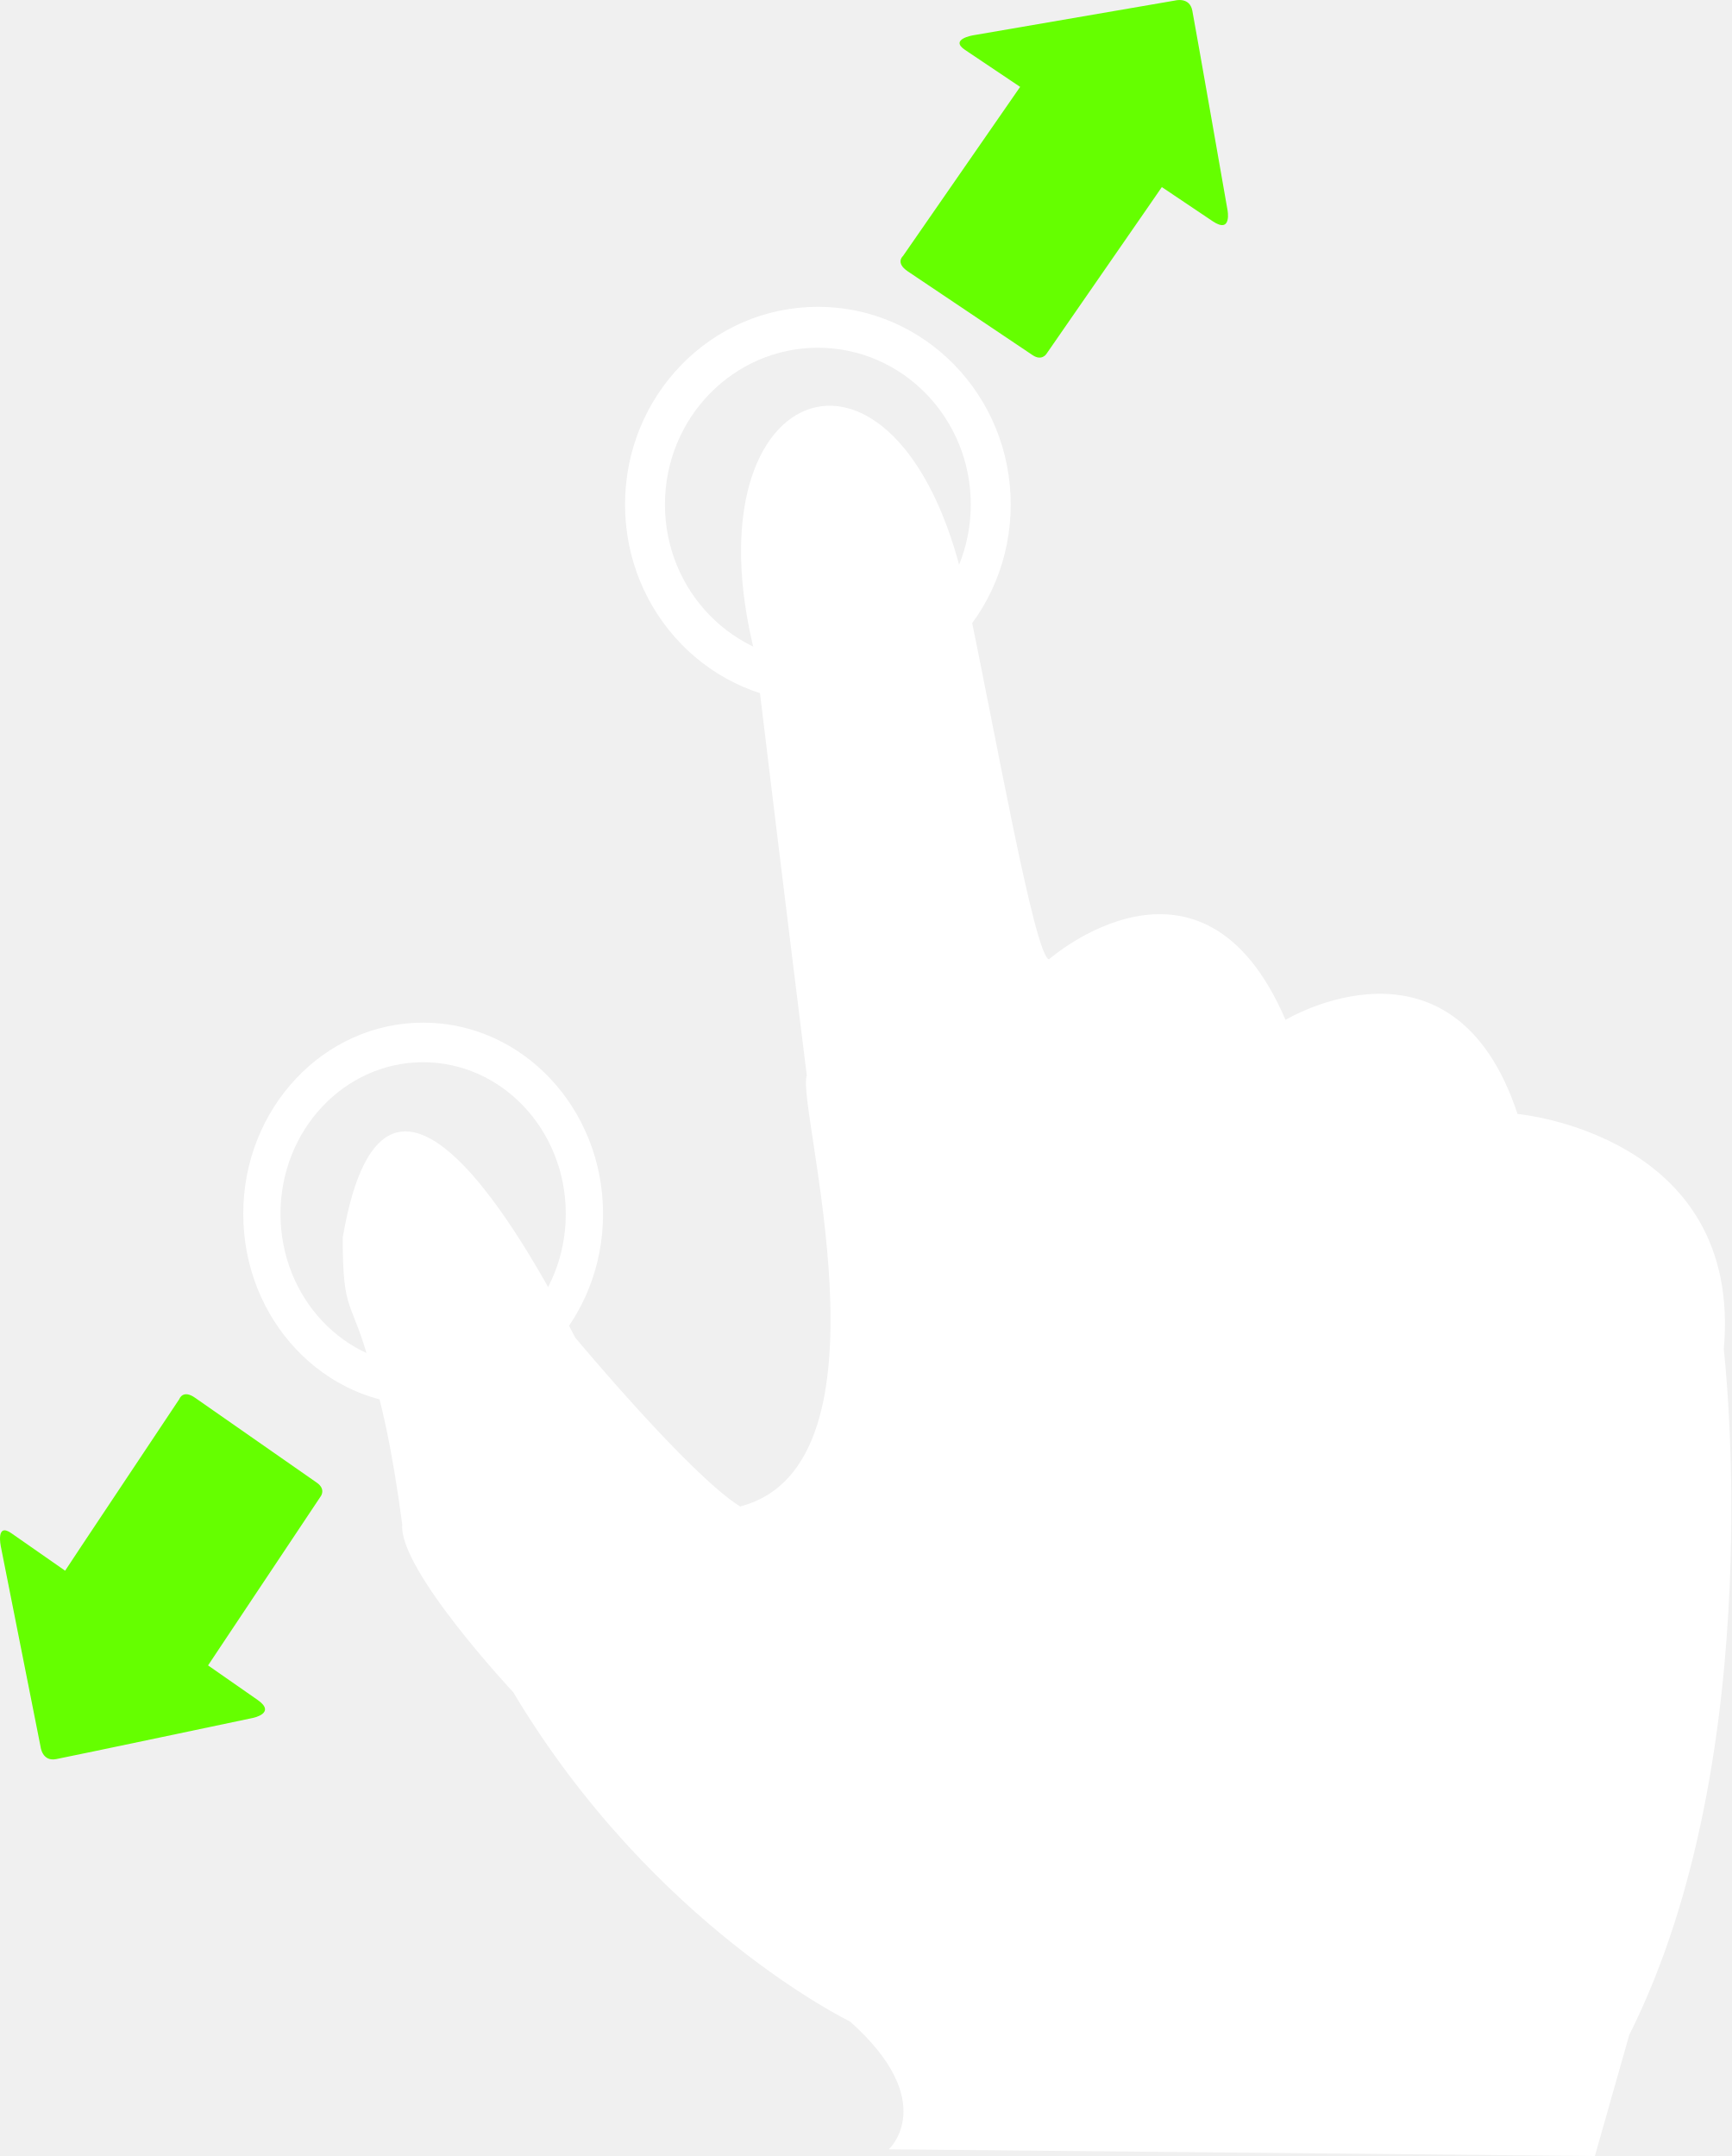
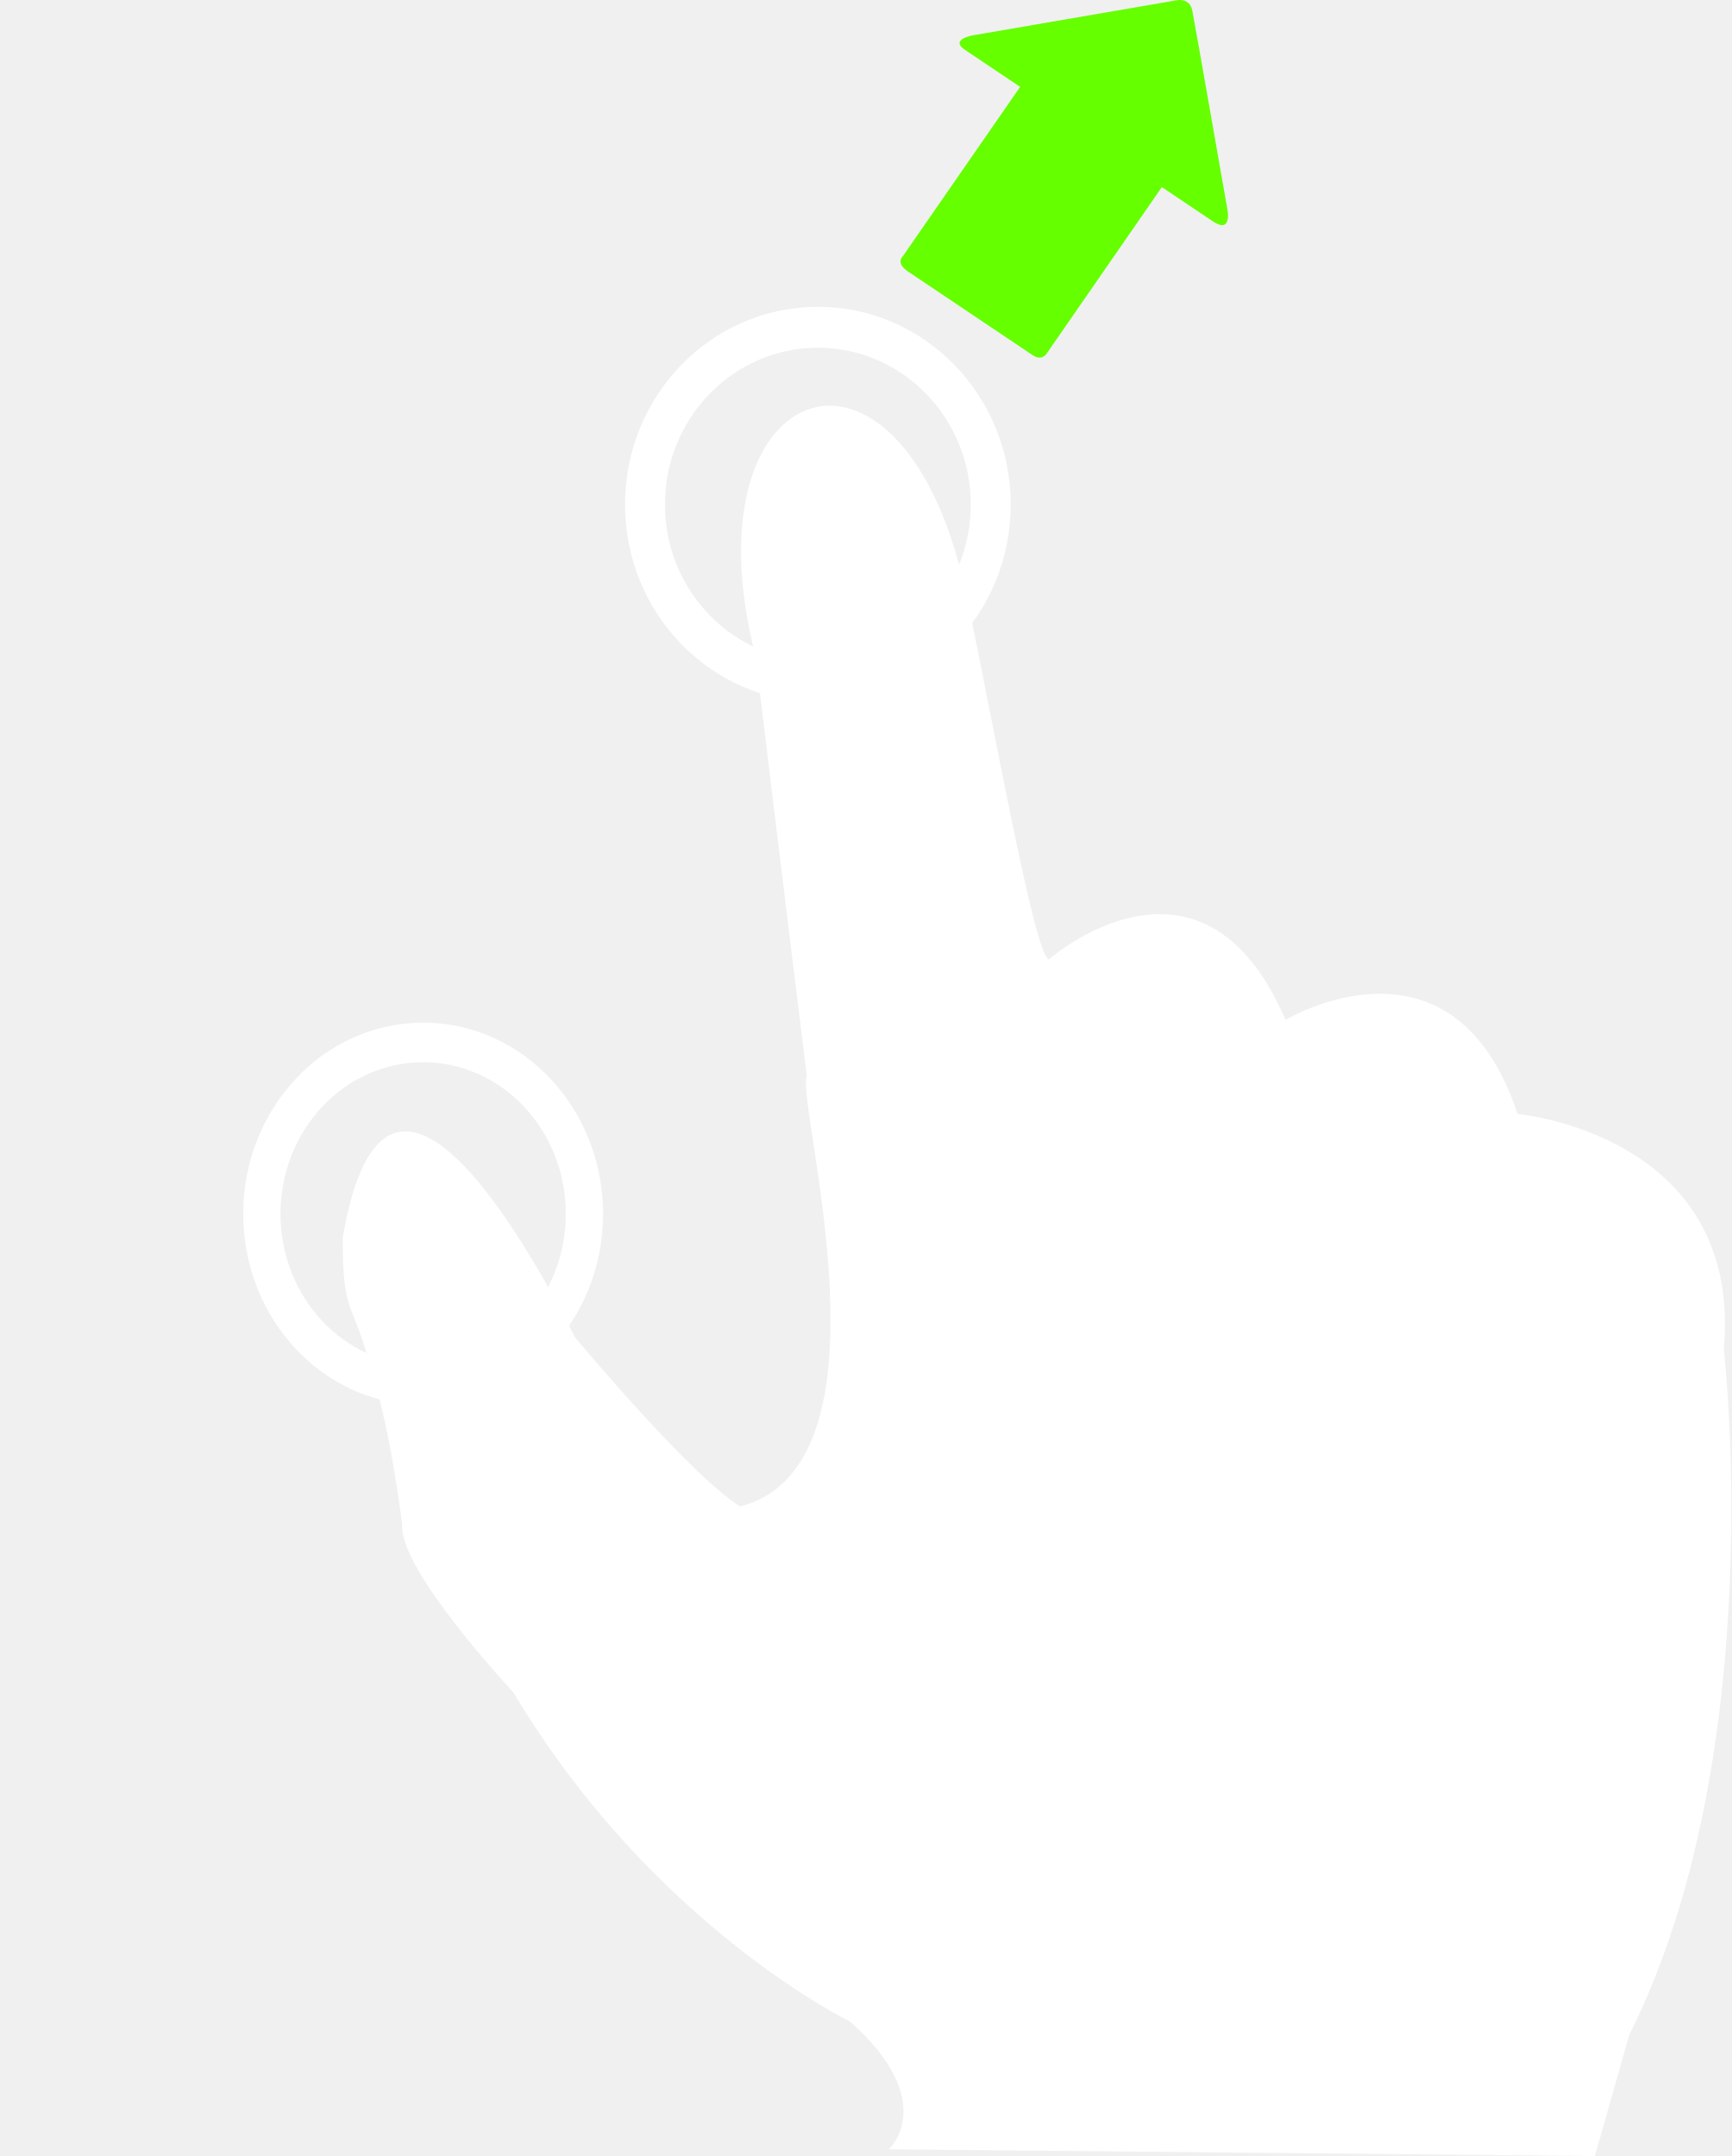
<svg xmlns="http://www.w3.org/2000/svg" version="1.1" id="Capa_1" x="0px" y="0px" width="95.087" height="118.432" viewBox="0 0 95.087 118.432" enable-background="new 0 0 100.775 118.638" xml:space="preserve">
  <defs id="defs3380" />
-   <path d="m 0.044,84.941 c 0,0 -0.28,-1.324 0.579,-0.72 0.862,0.601 2.954,2.06 2.954,2.06 0,0 0.343,-0.518 0.871,-1.317 1.521,-2.28 4.282,-6.428 5.405,-8.117 0,0 0.188,-0.539 0.864,-0.063 0.683,0.472 6.206,4.329 6.693,4.669 0.483,0.341 0.22,0.719 0.22,0.719 -1.094,1.642 -3.949,5.929 -5.419,8.132 -0.47,0.712 -0.784,1.179 -0.784,1.179 0,0 1.678,1.168 2.728,1.901 1.043,0.733 -0.283,0.988 -0.283,0.988 0,0 -9.747,2.056 -10.794,2.259 -0.756,0.145 -0.847,-0.666 -0.847,-0.666 z" id="path3376-4" style="fill:#65ff00;fill-opacity:1" />
  <path style="fill:#ffffff;fill-opacity:1;fill-rule:evenodd" d="m 44.919,16.854 c -5.85,0 -10.591,4.862 -10.591,10.86 0,5.997 4.742,10.86 10.592,10.86 5.849,0 10.591,-4.862 10.591,-10.86 -9.23e-4,-5.997 -4.743,-10.86 -10.592,-10.86 z m 0,19.47 c -4.637,0 -8.399,-3.856 -8.399,-8.611 0,-4.755 3.762,-8.611 8.399,-8.611 4.637,0 8.398,3.856 8.398,8.611 0,4.756 -3.76,8.611 -8.398,8.611 z" id="path3430" />
  <path style="fill:#ffffff;fill-opacity:1;fill-rule:evenodd" d="m 23.24,56.175 c -5.457,0 -9.88,4.703 -9.88,10.504 0,5.801 4.424,10.504 9.881,10.504 5.457,0 9.88,-4.703 9.88,-10.504 -8.67e-4,-5.801 -4.425,-10.504 -9.881,-10.504 z m 0,18.833 c -4.326,0 -7.835,-3.73 -7.835,-8.33 0,-4.599 3.509,-8.329 7.835,-8.329 4.326,0 7.834,3.73 7.834,8.329 0,4.6 -3.507,8.33 -7.834,8.33 z" id="path3430-5" />
  <path d="m 89.481,111.784 -1.887,6.648 -38.778,-0.368 c 8.08e-4,-8.5e-4 2.83,-2.586 -2.124,-7.016 0,0 -10.823,-5.226 -18.507,-18.097 0,0 -6.31,-6.742 -6.092,-9.207 C 21.508,79.336 20.881,76.789 20.376,75.209 19.312,71.169 18.823,72.365 18.823,67.981 c 2.453,-14.334 10.869,1.811 12.764,5.488 0,0 6.305,7.578 9.063,9.283 8.851,-2.292 3.039,-22.109 3.661,-23.669 0,0 -1.25,-10.044 -2.822,-23.065 -3.995,-15.562 8.287,-19.627 11.636,-3.093 1.545,7.345 3.687,19.527 4.483,19.774 0,0 8.395,-7.385 12.996,3.323 0,0 9.202,-5.539 12.742,5.17 0,0 12.388,1.107 11.327,12.924 0,0 2.595,22.157 -5.192,37.666 z" id="path3376" style="fill:#ffffff" />
  <path d="m 49.854,14.904 c 0.696,0.467 6.36,4.268 6.858,4.604 0.492,0.334 0.749,-0.053 0.749,-0.053 1.121,-1.618 4.045,-5.845 5.546,-8.014 0.488,-0.703 0.803,-1.165 0.803,-1.165 0,0 1.715,1.153 2.792,1.876 1.076,0.722 0.814,-0.62 0.814,-0.62 0,0 -1.732,-9.899 -1.933,-10.953 -0.15,-0.762 -0.939,-0.551 -0.939,-0.551 L 53.458,1.937 c 0,0 -1.337,0.214 -0.455,0.805 0.889,0.593 3.025,2.03 3.025,2.03 0,0 -0.355,0.508 -0.896,1.294 -1.559,2.247 -4.388,6.334 -5.539,7.998 -0.002,0.002 -0.434,0.37 0.261,0.839 z" id="path3376-7-4" style="fill:#65ff00;fill-opacity:1" />
</svg>
